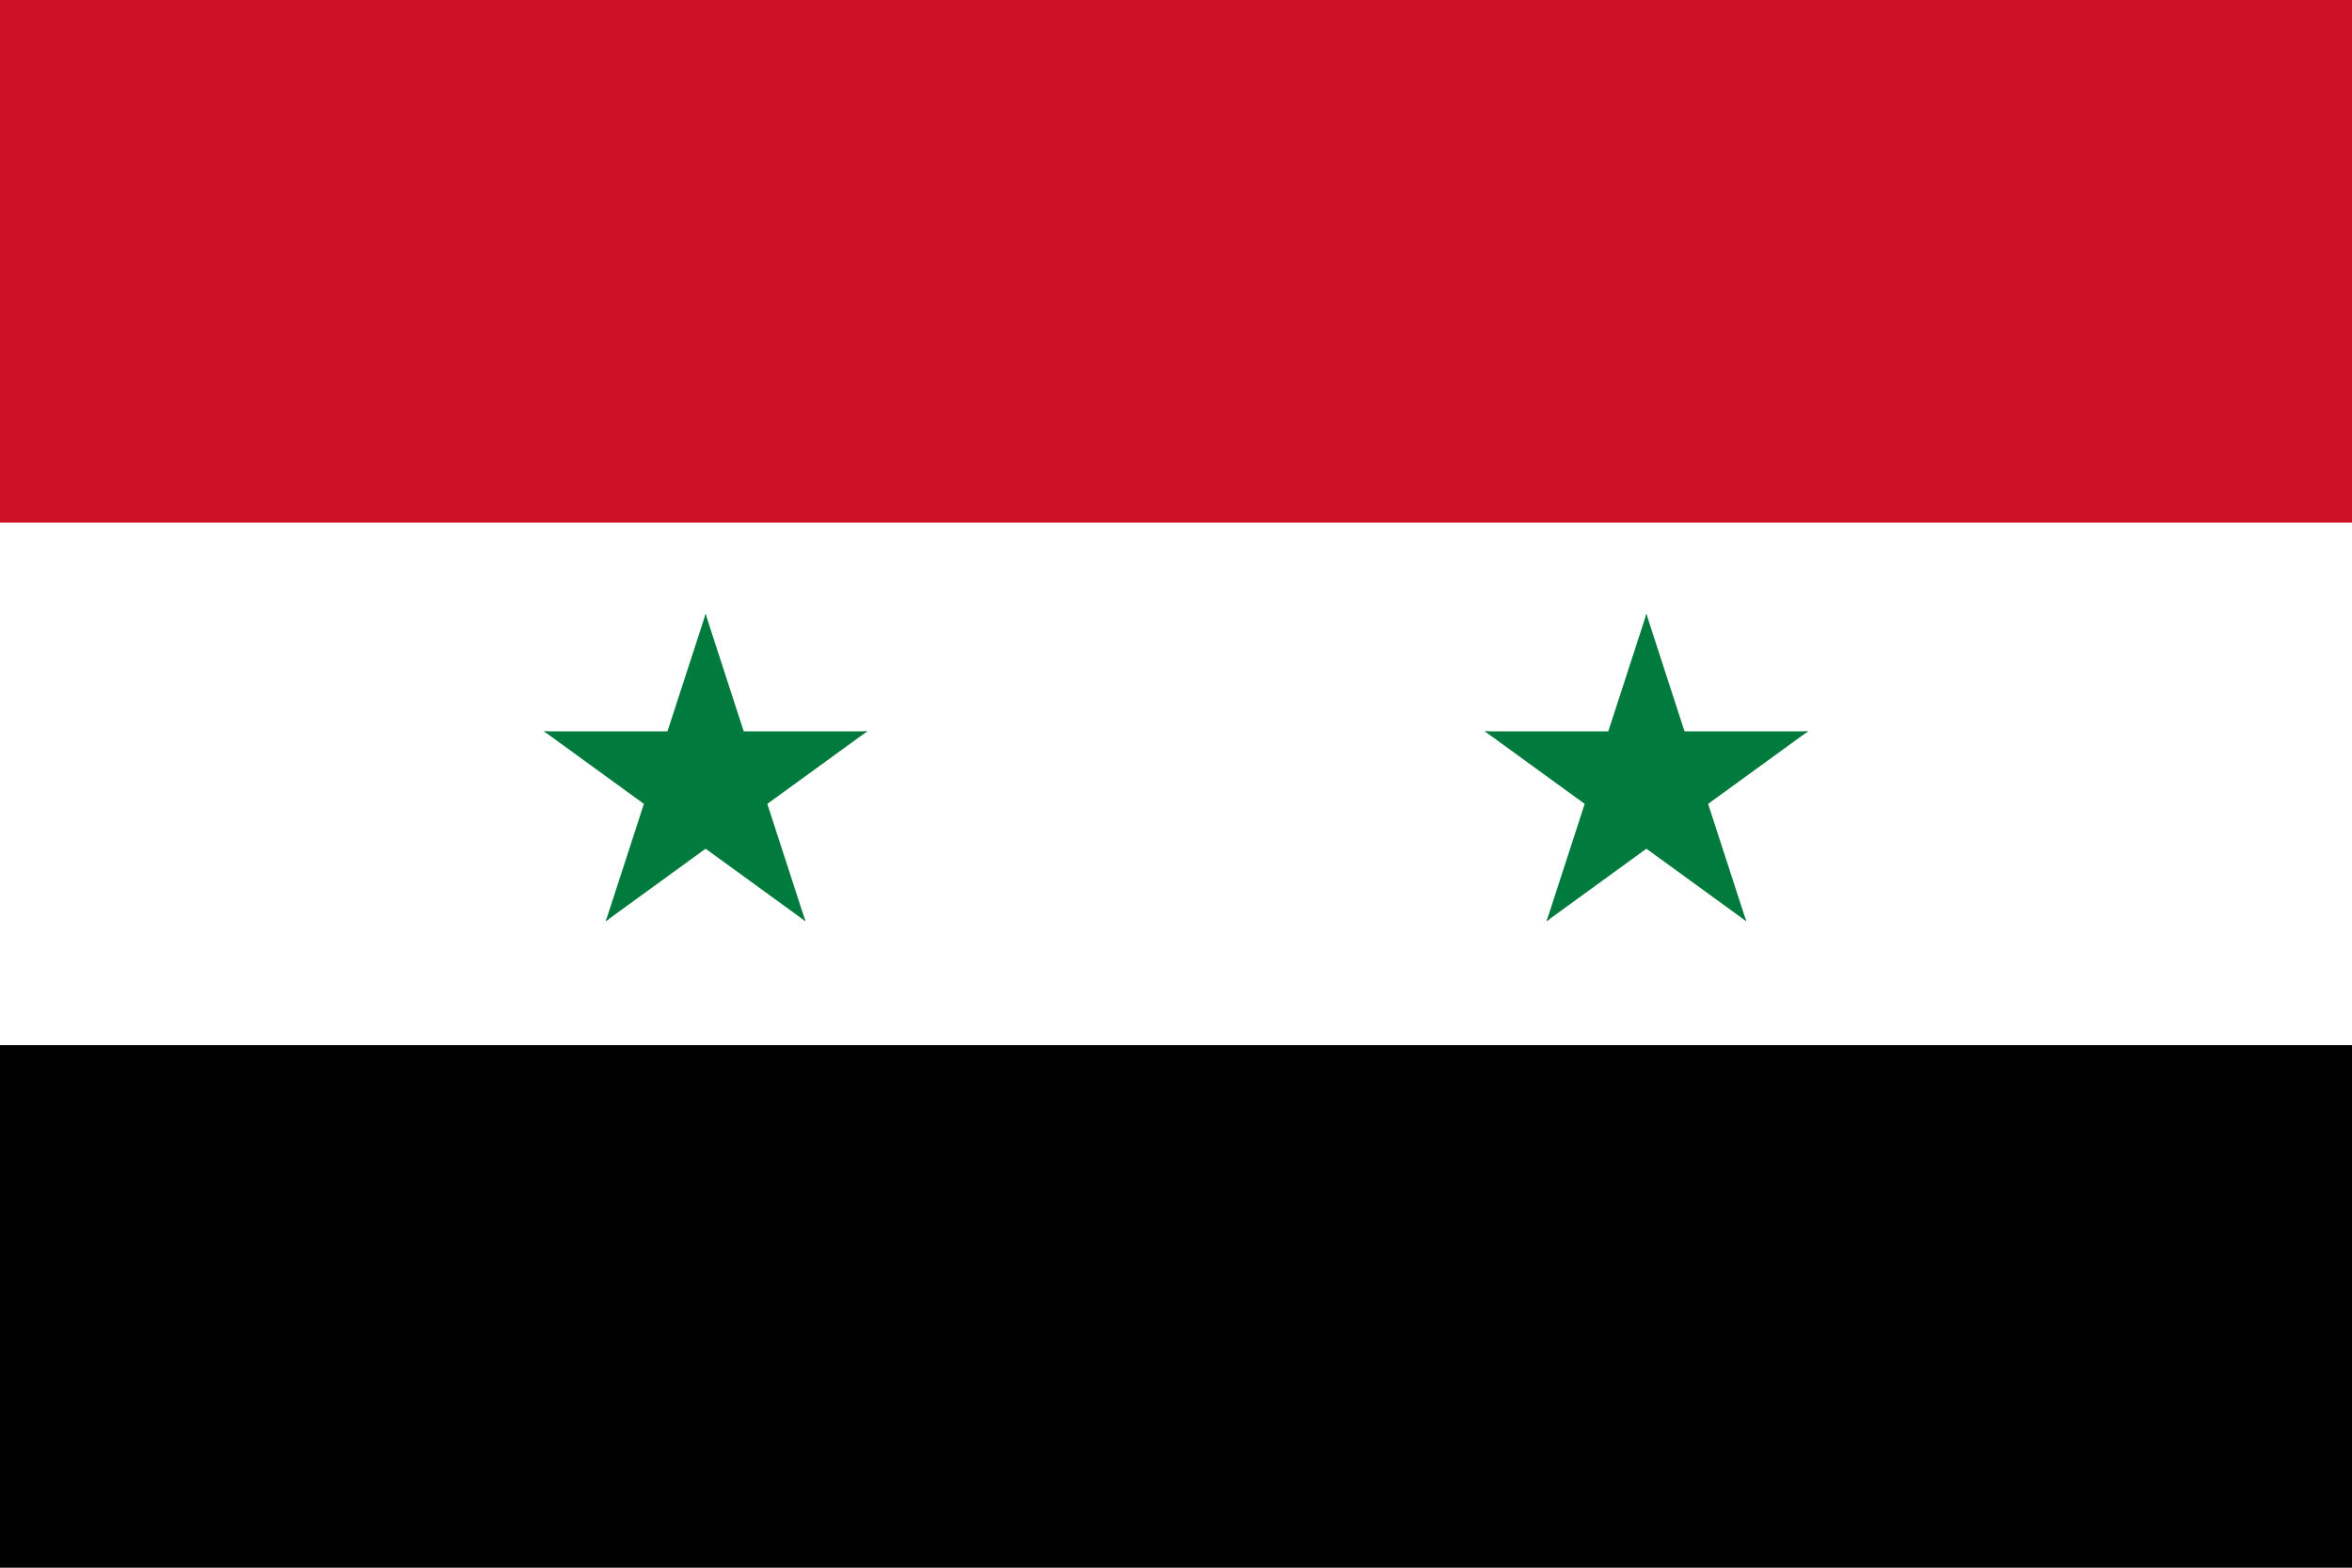
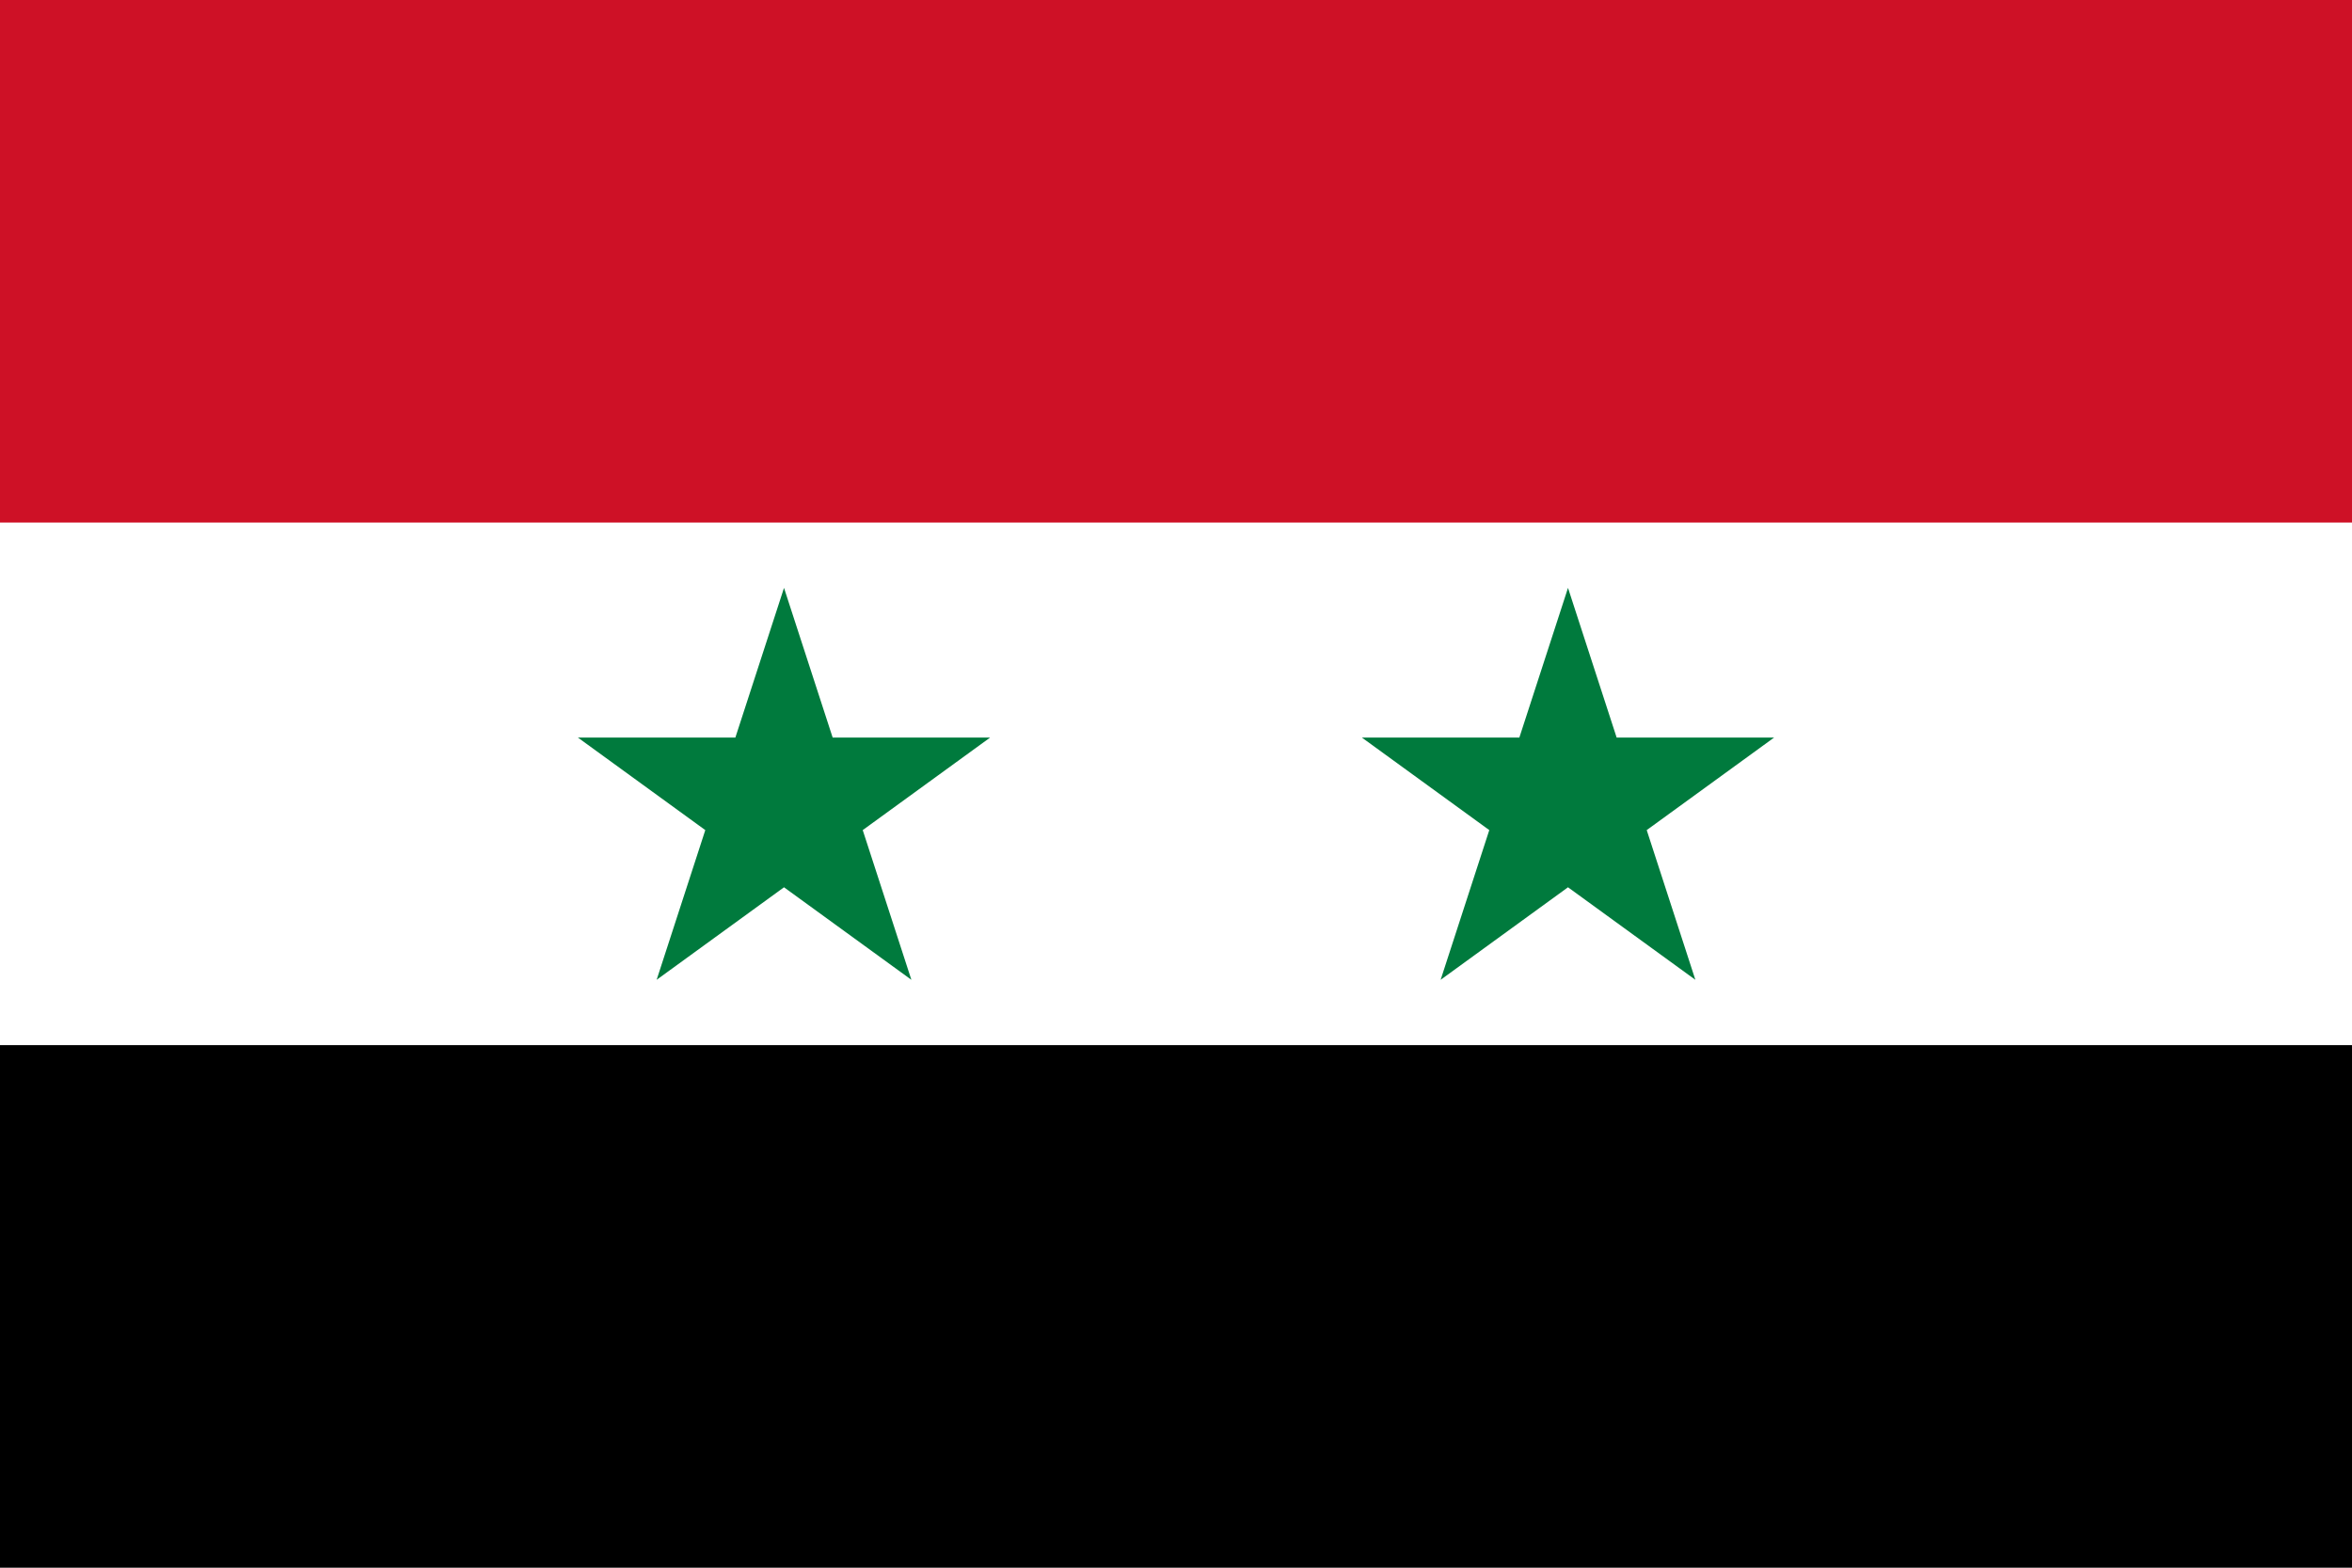
- <svg xmlns="http://www.w3.org/2000/svg" xmlns:xlink="http://www.w3.org/1999/xlink" width="900" height="600" viewBox="0 0 180 120">
-   <rect width="180" height="120" fill="#000" />
-   <rect width="180" height="80" fill="#fff" />
-   <rect width="180" height="40" fill="#ce1126" />
-   <g id="s" fill="#007a3d">
-     <g id="f">
-       <g id="t">
-         <path d="M54,47v13h8" transform="rotate(18,54,47)" id="o" />
-         <use xlink:href="#o" x="-108" transform="scale(-1,1)" />
-       </g>
-       <use xlink:href="#t" transform="rotate(72,54,60)" />
-     </g>
-     <use xlink:href="#t" transform="rotate(-72,54,60)" />
-     <use xlink:href="#f" transform="rotate(144,54,60)" />
-   </g>
-   <use xlink:href="#s" x="72" />
+ <svg xmlns="http://www.w3.org/2000/svg" width="900" height="600">
+   <path d="M0 0h900v600H0z" />
+   <path d="M0 0h900v400H0z" fill="#fff" />
+   <path d="M0 0h900v200H0z" fill="#ce1126" />
+   <path d="M251.266 375l48.738-150 48.738 150-127.6-92.705h157.72M551.262 375L600 225l48.738 150-127.6-92.705h157.72" fill="#007a3d" />
</svg>
